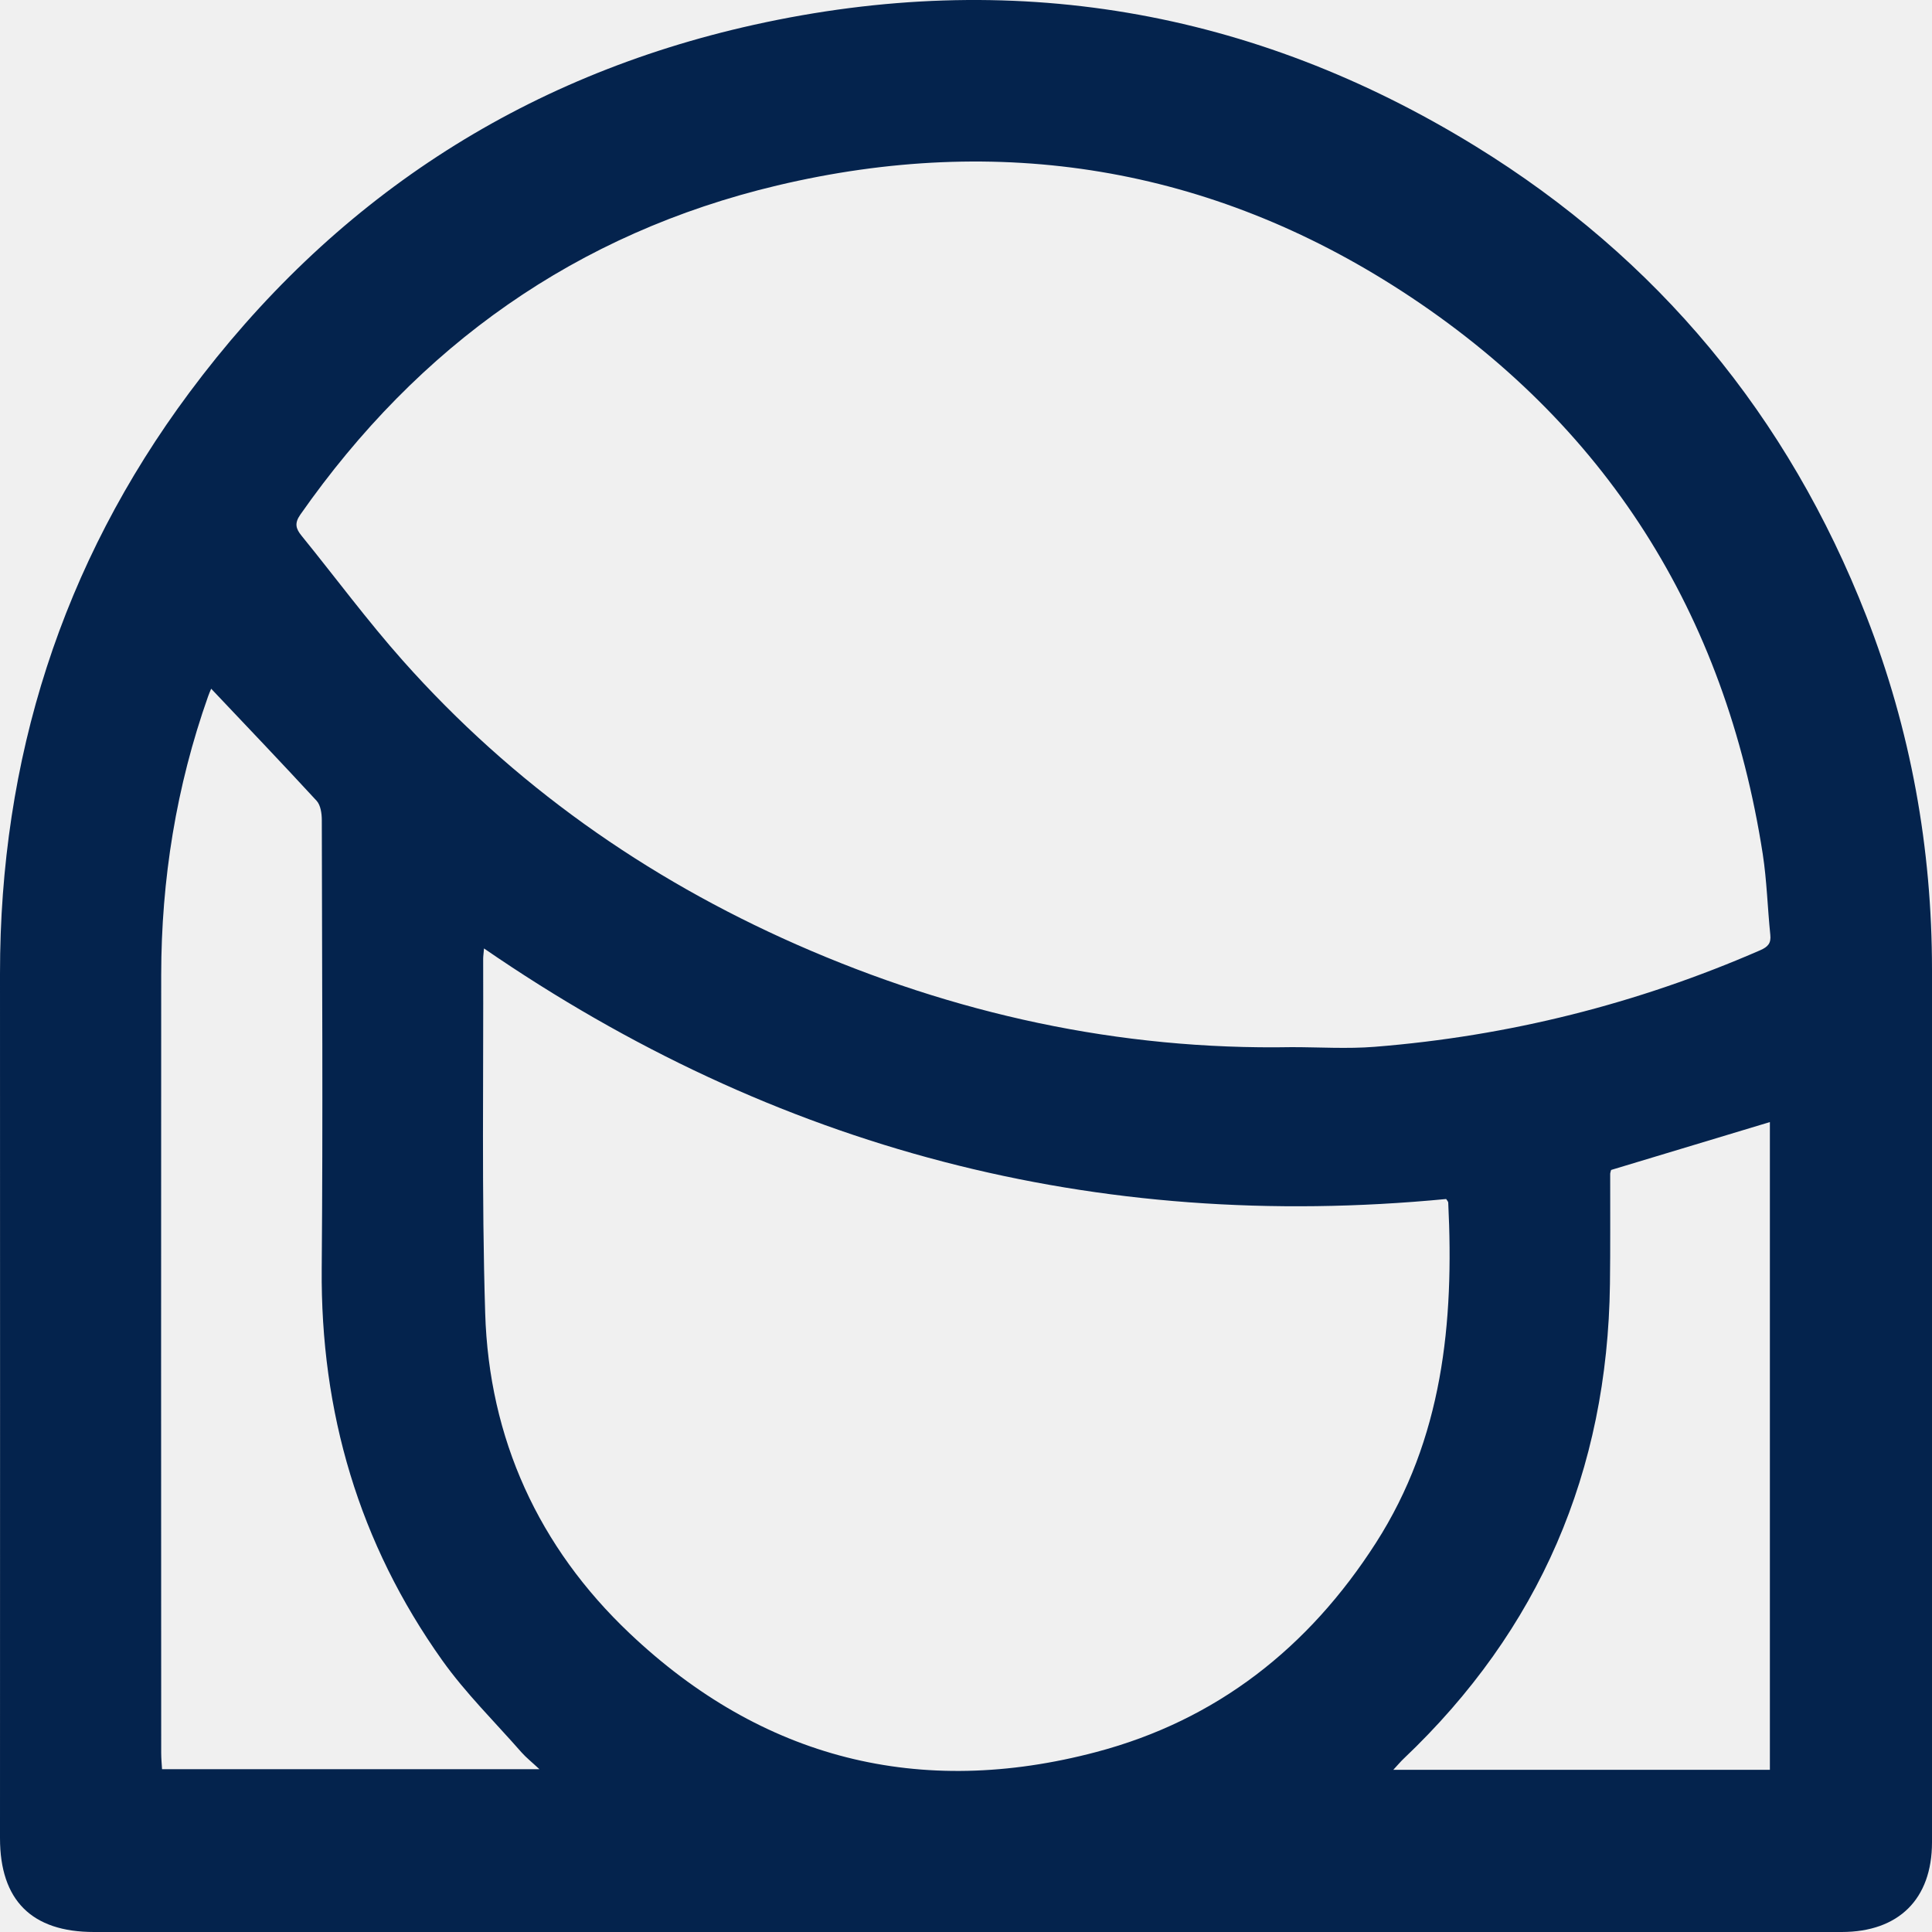
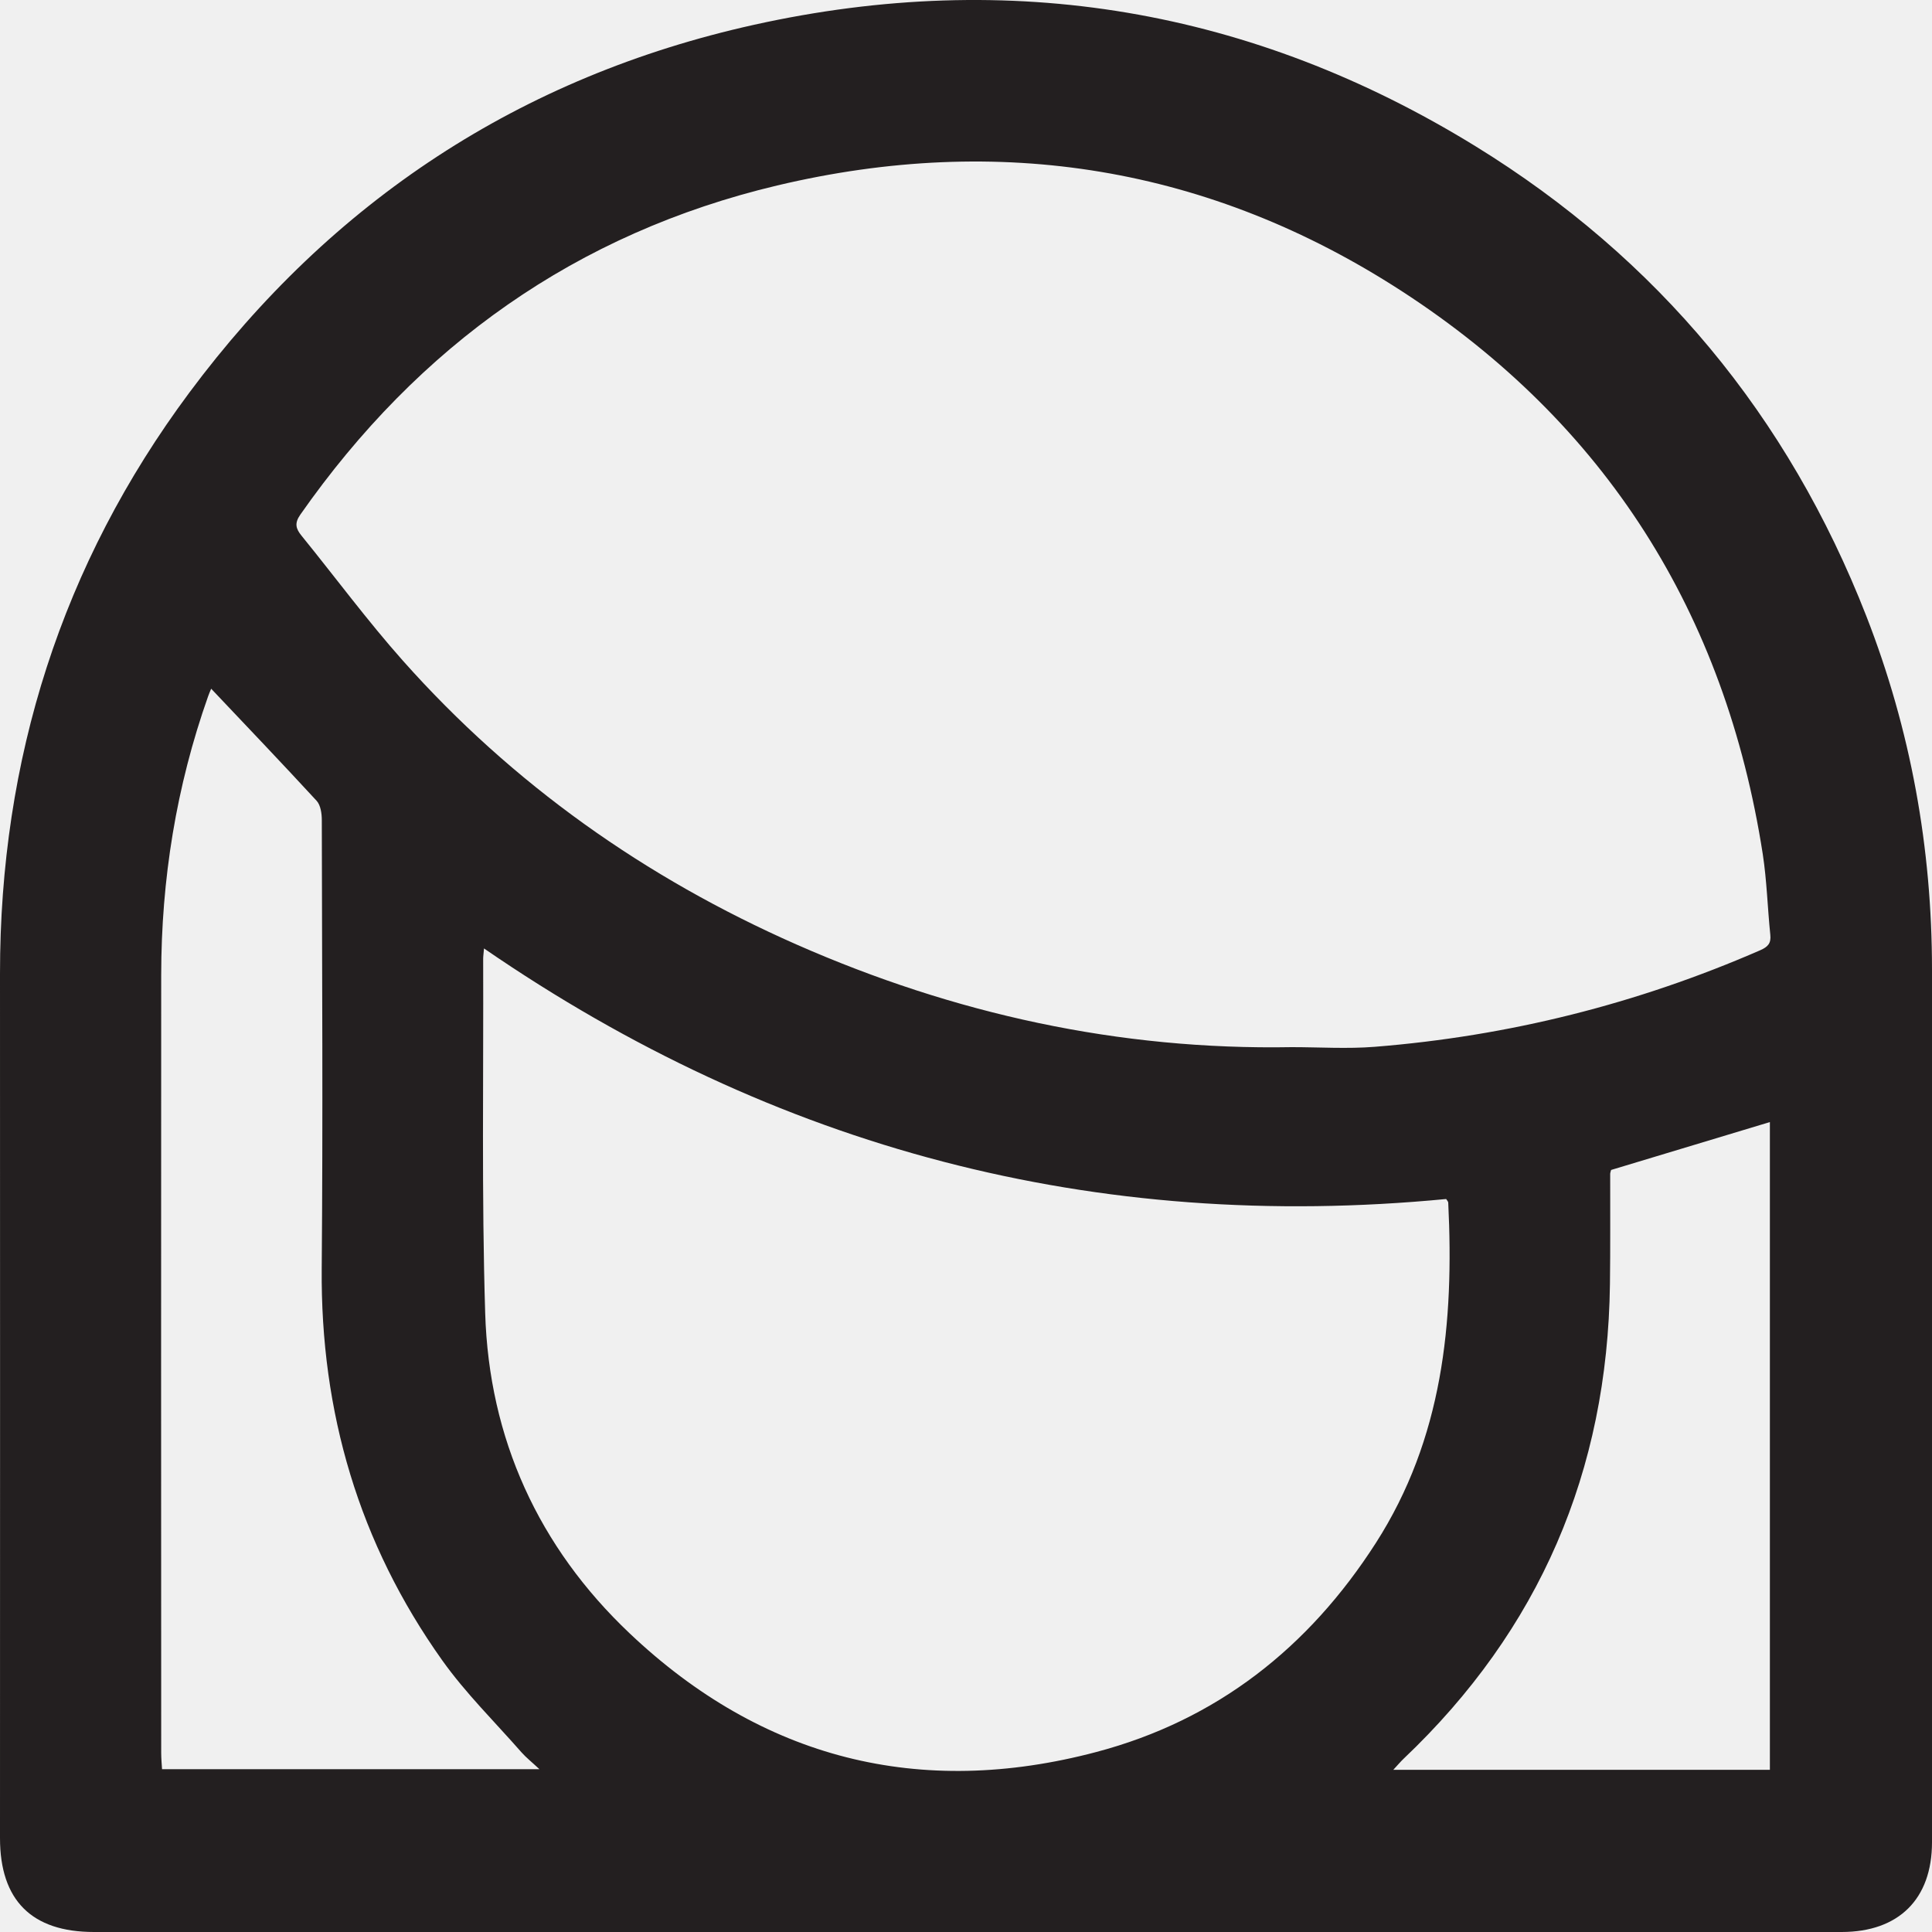
<svg xmlns="http://www.w3.org/2000/svg" xmlns:xlink="http://www.w3.org/1999/xlink" width="23px" height="23px" viewBox="0 0 23 23" version="1.1">
  <defs>
    <polygon id="path-1" points="0 0 23 0 23 23 0 23" />
  </defs>
  <g id="Wireframes" stroke="none" stroke-width="1" fill="none" fill-rule="evenodd">
    <g id="Demo-Application" transform="translate(-1042, -175)">
      <g id="user-icon" transform="translate(1042, 175)">
        <mask id="mask-2" fill="white">
          <use xlink:href="#path-1" />
        </mask>
        <g id="Clip-2" />
-         <path d="M21.07,21.069 L21.07,13.358 C20.429,13.552 19.803,13.74 19.18,13.928 C19.175,13.946 19.17,13.959 19.169,13.971 C19.168,14.41 19.172,14.848 19.166,15.287 C19.138,17.513 18.328,19.402 16.709,20.938 C16.674,20.971 16.643,21.009 16.587,21.069 L21.07,21.069 Z M2.514,8.199 C2.501,8.23 2.488,8.259 2.478,8.288 C2.098,9.362 1.92,10.47 1.919,11.607 C1.917,14.694 1.918,17.782 1.919,20.869 C1.919,20.937 1.926,21.005 1.929,21.062 L6.422,21.062 C6.33,20.976 6.264,20.924 6.209,20.862 C5.891,20.499 5.543,20.157 5.264,19.765 C4.273,18.372 3.815,16.811 3.83,15.1 C3.845,13.321 3.834,11.542 3.831,9.762 C3.831,9.685 3.817,9.586 3.77,9.534 C3.36,9.089 2.942,8.651 2.514,8.199 L2.514,8.199 Z M5.762,11.291 C5.757,11.353 5.752,11.384 5.752,11.415 C5.757,12.821 5.733,14.227 5.776,15.631 C5.821,17.127 6.412,18.418 7.495,19.444 C9.073,20.939 10.948,21.414 13.052,20.857 C14.485,20.478 15.58,19.615 16.379,18.369 C17.176,17.126 17.311,15.745 17.241,14.319 C17.241,14.303 17.224,14.288 17.216,14.274 C13.042,14.675 9.235,13.68 5.762,11.291 L5.762,11.291 Z M15.379,12.466 C15.707,12.466 16.038,12.488 16.365,12.462 C17.959,12.335 19.49,11.951 20.956,11.312 C21.047,11.272 21.086,11.229 21.075,11.128 C21.042,10.807 21.034,10.484 20.985,10.166 C20.539,7.301 19.117,5.041 16.686,3.465 C14.403,1.985 11.897,1.58 9.252,2.208 C6.862,2.776 4.982,4.116 3.575,6.127 C3.503,6.23 3.522,6.295 3.591,6.379 C3.993,6.874 4.373,7.389 4.796,7.865 C6.105,9.337 7.683,10.451 9.482,11.244 C11.357,12.07 13.322,12.503 15.379,12.466 L15.379,12.466 Z M11.494,23 C8.035,23 4.577,23 1.119,23 C0.377,23 0,22.623 0,21.882 C0,18.452 0.002,15.022 1.56106259e-06,11.592 C-0.001,9.041 0.733,6.719 2.254,4.674 C3.949,2.395 6.194,0.912 8.977,0.295 C12.028,-0.381 14.909,0.106 17.564,1.74 C19.733,3.075 21.288,4.952 22.218,7.334 C22.747,8.69 23,10.095 23,11.547 C23,15.009 23,18.472 23,21.934 C22.999,22.608 22.604,22.999 21.926,23 C18.449,23 14.971,23 11.494,23 L11.494,23 Z" id="Fill-1" fill="#04234d" mask="url(#mask-2)" />
+         <path d="M21.07,21.069 L21.07,13.358 C20.429,13.552 19.803,13.74 19.18,13.928 C19.175,13.946 19.17,13.959 19.169,13.971 C19.168,14.41 19.172,14.848 19.166,15.287 C19.138,17.513 18.328,19.402 16.709,20.938 C16.674,20.971 16.643,21.009 16.587,21.069 L21.07,21.069 Z M2.514,8.199 C2.501,8.23 2.488,8.259 2.478,8.288 C2.098,9.362 1.92,10.47 1.919,11.607 C1.917,14.694 1.918,17.782 1.919,20.869 C1.919,20.937 1.926,21.005 1.929,21.062 L6.422,21.062 C6.33,20.976 6.264,20.924 6.209,20.862 C5.891,20.499 5.543,20.157 5.264,19.765 C4.273,18.372 3.815,16.811 3.83,15.1 C3.845,13.321 3.834,11.542 3.831,9.762 C3.831,9.685 3.817,9.586 3.77,9.534 C3.36,9.089 2.942,8.651 2.514,8.199 L2.514,8.199 Z M5.762,11.291 C5.757,11.353 5.752,11.384 5.752,11.415 C5.757,12.821 5.733,14.227 5.776,15.631 C5.821,17.127 6.412,18.418 7.495,19.444 C9.073,20.939 10.948,21.414 13.052,20.857 C14.485,20.478 15.58,19.615 16.379,18.369 C17.176,17.126 17.311,15.745 17.241,14.319 C17.241,14.303 17.224,14.288 17.216,14.274 C13.042,14.675 9.235,13.68 5.762,11.291 L5.762,11.291 Z M15.379,12.466 C15.707,12.466 16.038,12.488 16.365,12.462 C17.959,12.335 19.49,11.951 20.956,11.312 C21.047,11.272 21.086,11.229 21.075,11.128 C21.042,10.807 21.034,10.484 20.985,10.166 C20.539,7.301 19.117,5.041 16.686,3.465 C14.403,1.985 11.897,1.58 9.252,2.208 C6.862,2.776 4.982,4.116 3.575,6.127 C3.503,6.23 3.522,6.295 3.591,6.379 C3.993,6.874 4.373,7.389 4.796,7.865 C6.105,9.337 7.683,10.451 9.482,11.244 C11.357,12.07 13.322,12.503 15.379,12.466 L15.379,12.466 Z M11.494,23 C8.035,23 4.577,23 1.119,23 C0.377,23 0,22.623 0,21.882 C0,18.452 0.002,15.022 1.56106259e-06,11.592 C-0.001,9.041 0.733,6.719 2.254,4.674 C3.949,2.395 6.194,0.912 8.977,0.295 C12.028,-0.381 14.909,0.106 17.564,1.74 C19.733,3.075 21.288,4.952 22.218,7.334 C22.747,8.69 23,10.095 23,11.547 C23,15.009 23,18.472 23,21.934 C22.999,22.608 22.604,22.999 21.926,23 C18.449,23 14.971,23 11.494,23 L11.494,23 Z" id="Fill-1" fill="#231F20" mask="url(#mask-2)" />
      </g>
    </g>
  </g>
</svg>
